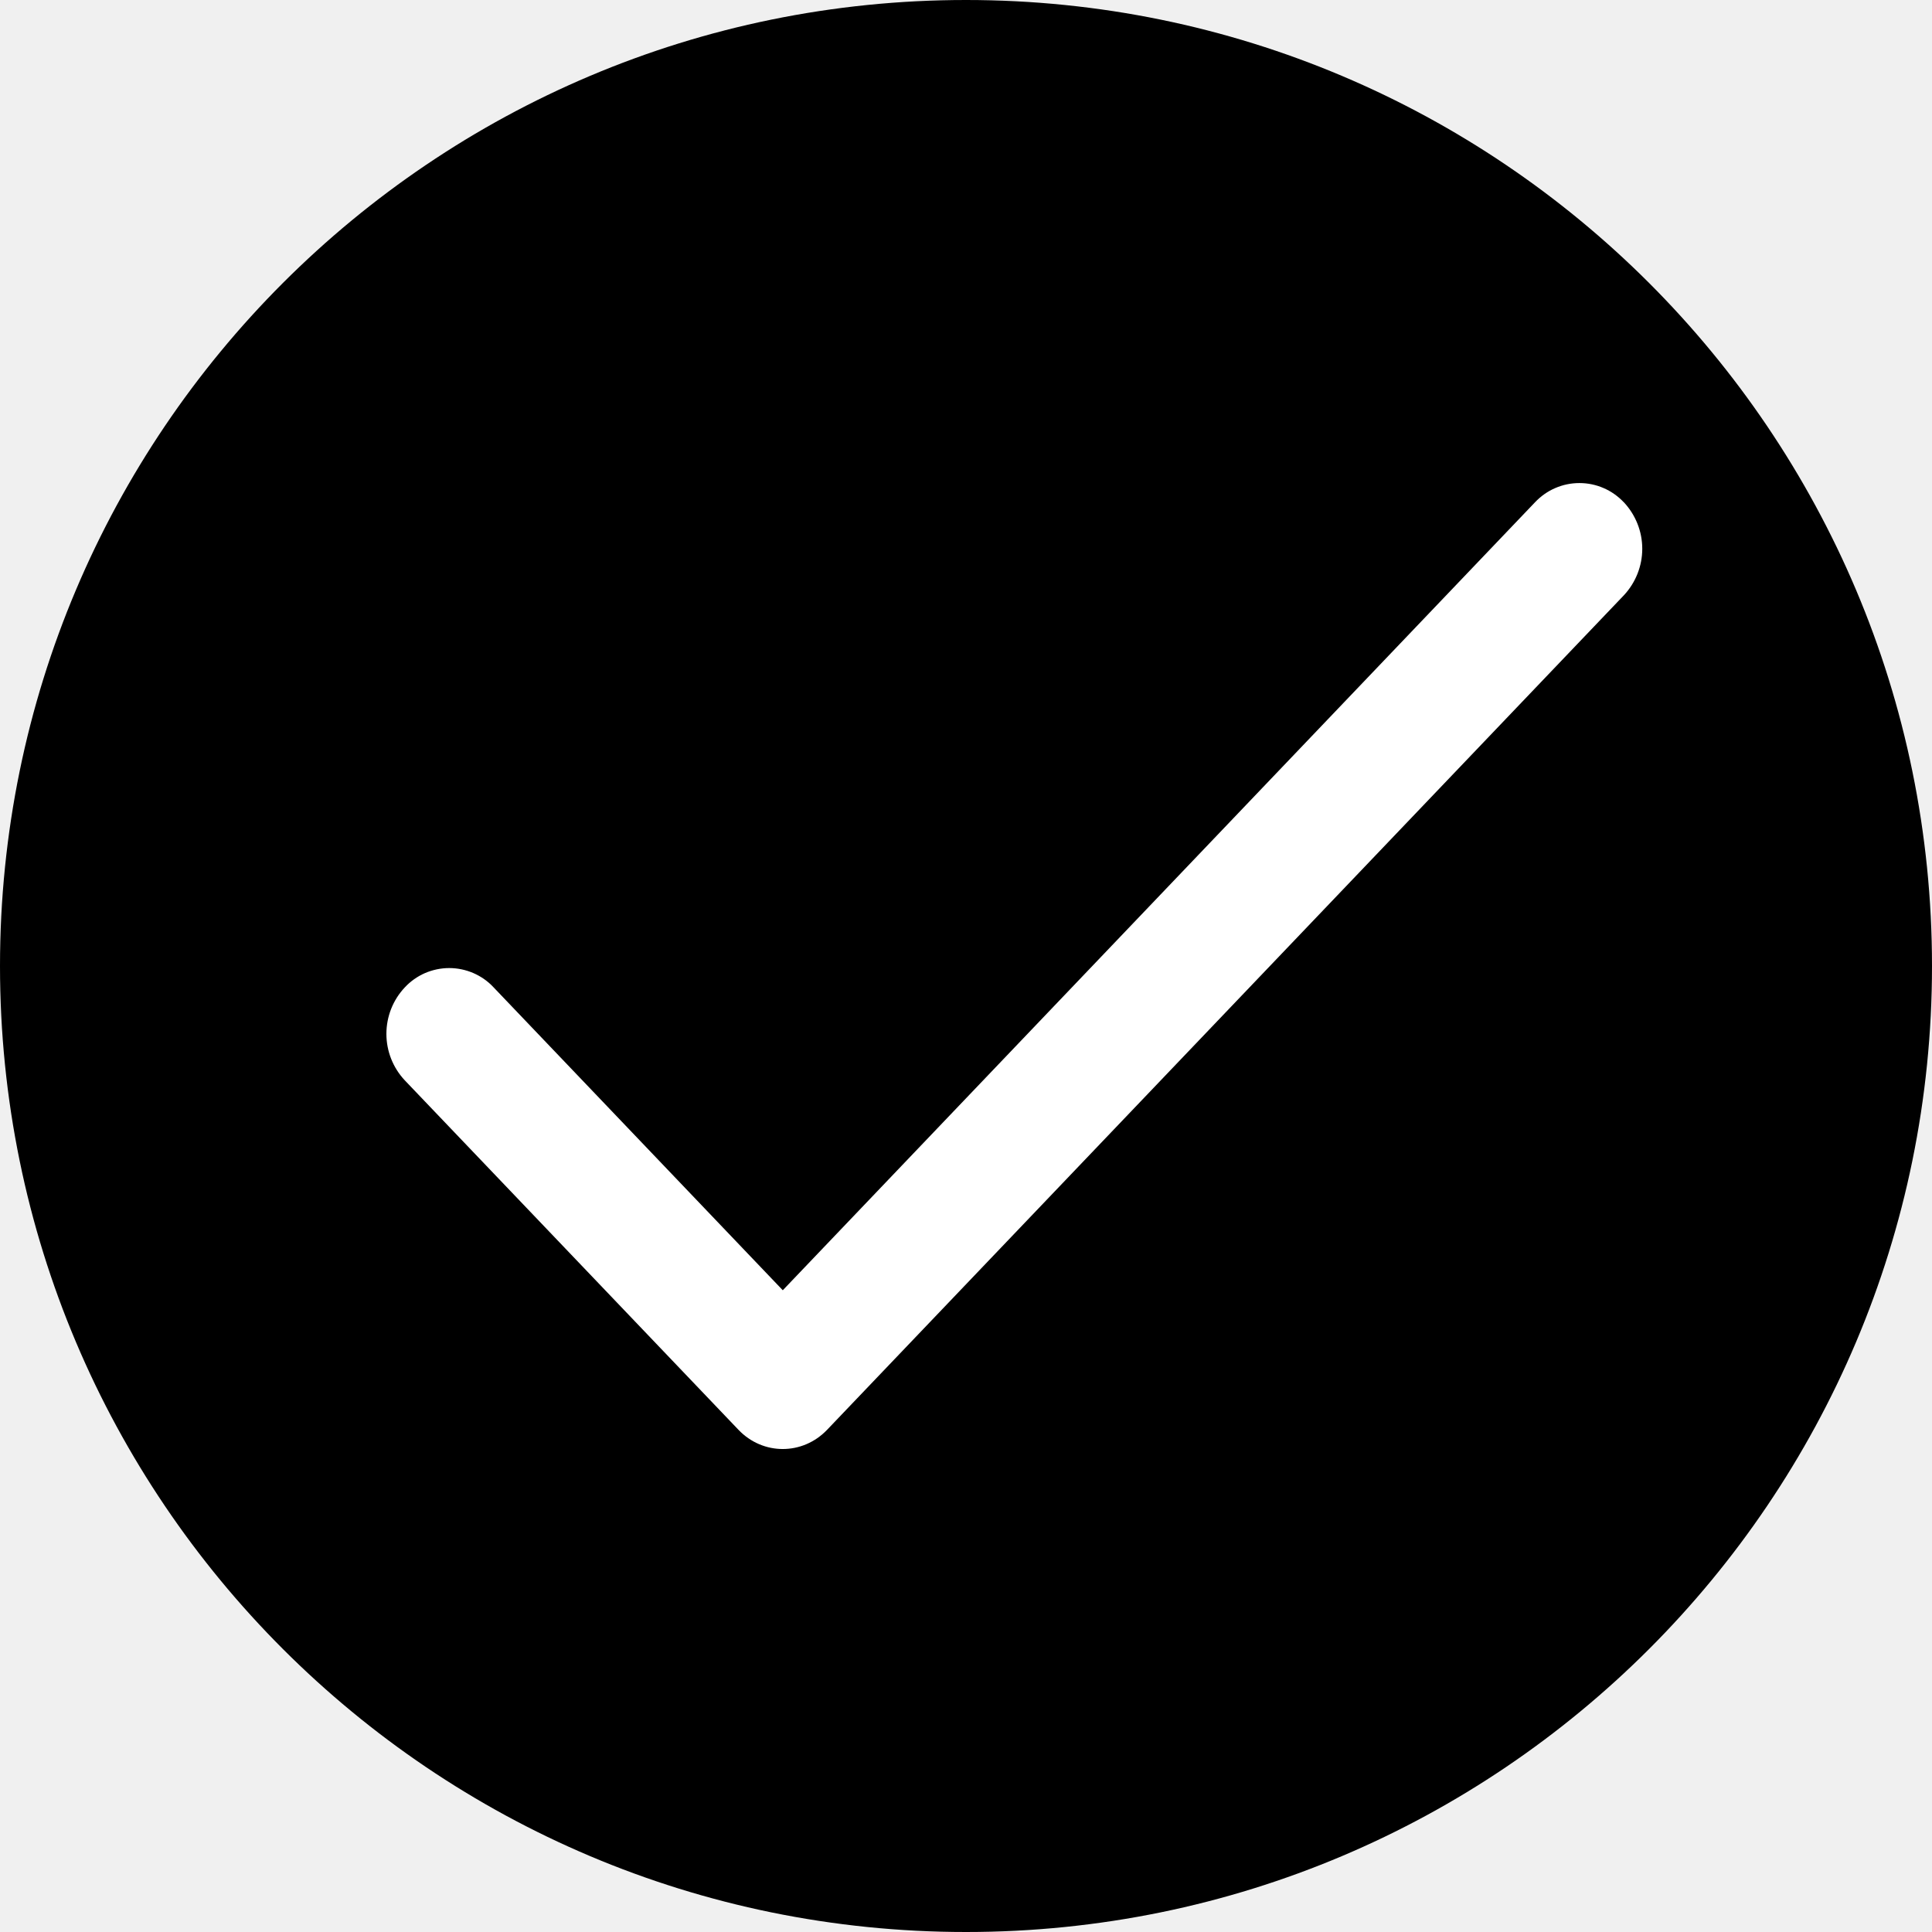
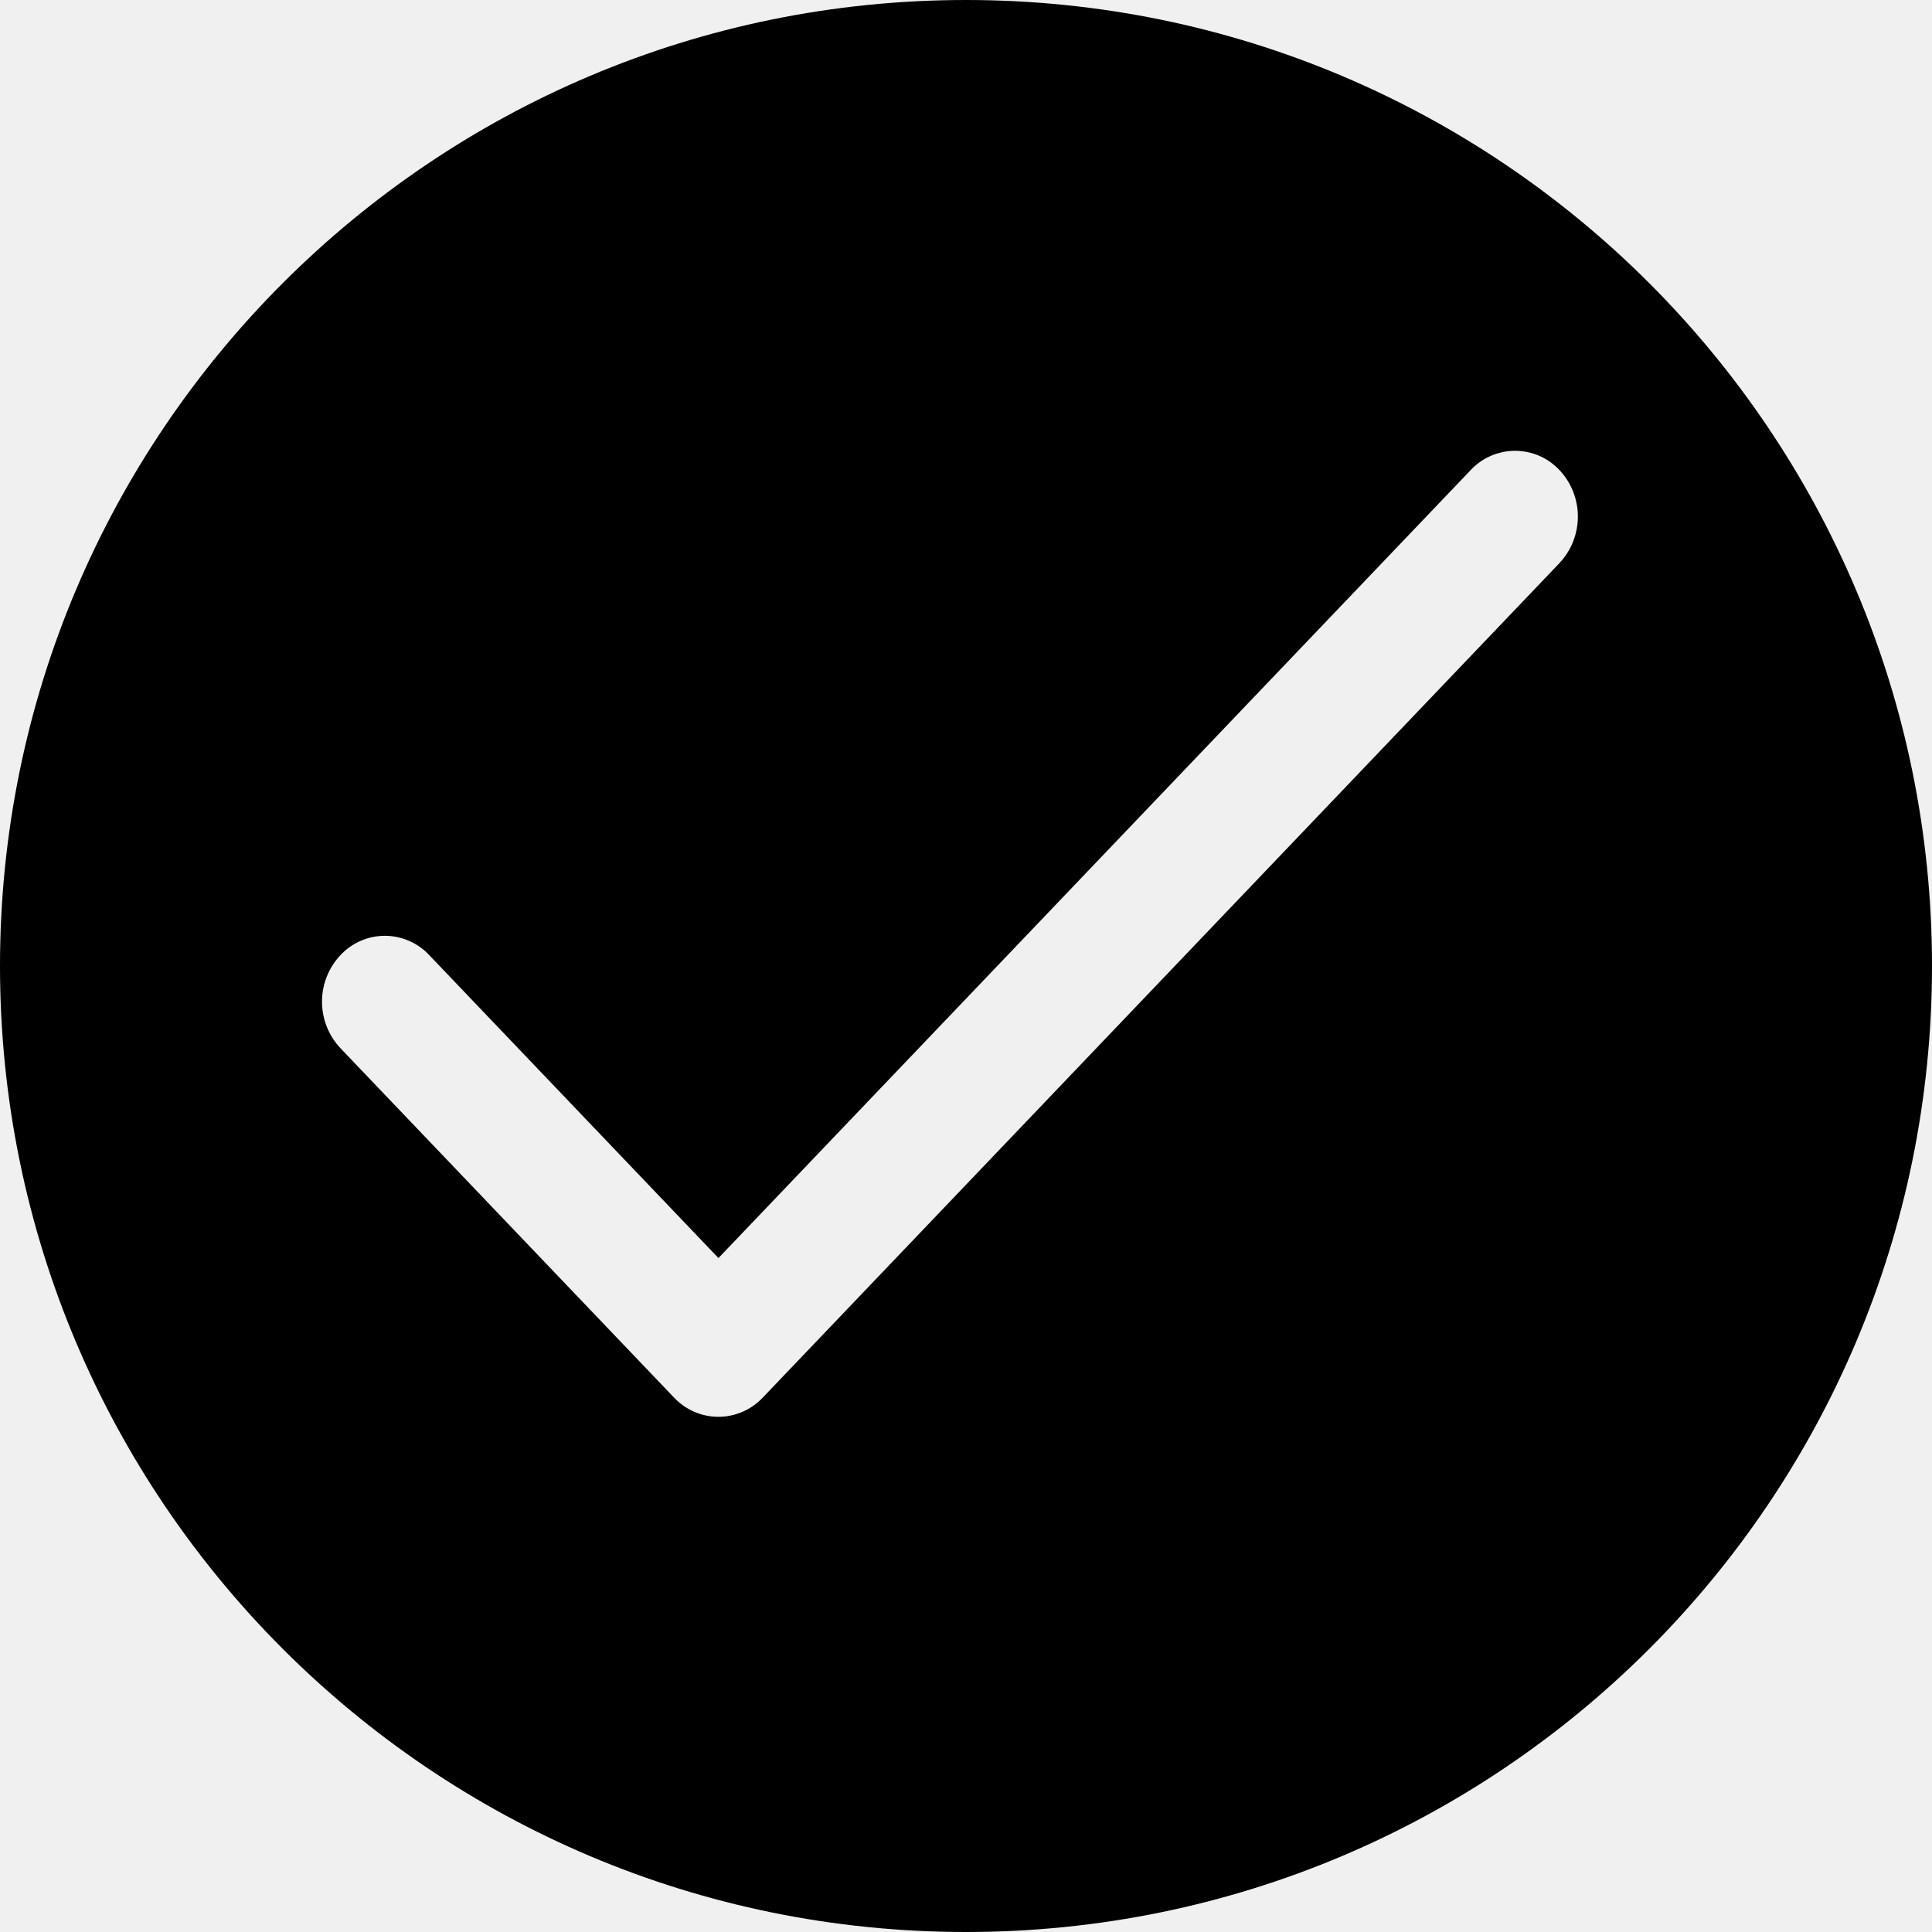
<svg xmlns="http://www.w3.org/2000/svg" width="30" height="30" viewBox="0 0 30 30" fill="none">
-   <g clip-path="url(#clip0)">
-     <path d="M15 30C23.284 30 30 23.284 30 15C30 6.716 23.284 0 15 0C6.716 0 3.05176e-05 6.716 3.05176e-05 15C3.05176e-05 23.284 6.716 30 15 30Z" fill="black" />
-     <path d="M25.215 7.8C25.126 7.706 25.02 7.63 24.901 7.579C24.782 7.527 24.654 7.501 24.525 7.501C24.396 7.501 24.268 7.527 24.149 7.579C24.03 7.63 23.924 7.706 23.835 7.8L12.155 20.035L7.665 15.332C7.577 15.237 7.47 15.162 7.351 15.11C7.233 15.059 7.105 15.032 6.975 15.032C6.846 15.032 6.718 15.059 6.599 15.11C6.481 15.162 6.374 15.237 6.286 15.332C6.102 15.527 6 15.785 6 16.054C6 16.322 6.102 16.58 6.286 16.776L11.466 22.201C11.846 22.6 12.463 22.6 12.844 22.201L25.215 9.244C25.398 9.048 25.501 8.79 25.501 8.521C25.501 8.253 25.398 7.995 25.215 7.799V7.8Z" fill="white" />
-   </g>
-   <defs>
-     <clipPath id="clip0">
-       <rect width="30" height="30" fill="white" />
-     </clipPath>
-   </defs>
+   <path fill-rule="evenodd" clip-rule="evenodd" d="M15 30C23.284 30 30 23.284 30 15C30 6.716 23.284 0 15 0C6.716 0 0 6.716 0 15C0 23.284 6.716 30 15 30ZM23.902 7.078C24.021 7.13 24.127 7.205 24.216 7.3L24.215 7.299C24.399 7.494 24.501 7.753 24.501 8.021C24.501 8.29 24.399 8.548 24.215 8.744L11.845 21.701C11.756 21.795 11.65 21.87 11.531 21.922C11.412 21.973 11.284 22 11.155 22C11.026 22 10.898 21.973 10.779 21.922C10.661 21.87 10.554 21.795 10.466 21.701L5.286 16.276C5.102 16.08 5 15.822 5 15.554C5 15.286 5.102 15.027 5.286 14.832C5.374 14.737 5.481 14.661 5.599 14.61C5.718 14.558 5.846 14.531 5.976 14.531C6.105 14.531 6.233 14.558 6.352 14.61C6.471 14.661 6.578 14.737 6.666 14.832L11.156 19.535L22.836 7.3C22.924 7.205 23.031 7.13 23.15 7.078C23.268 7.027 23.396 7 23.526 7C23.655 7 23.783 7.027 23.902 7.078Z" fill="black" />
</svg>
